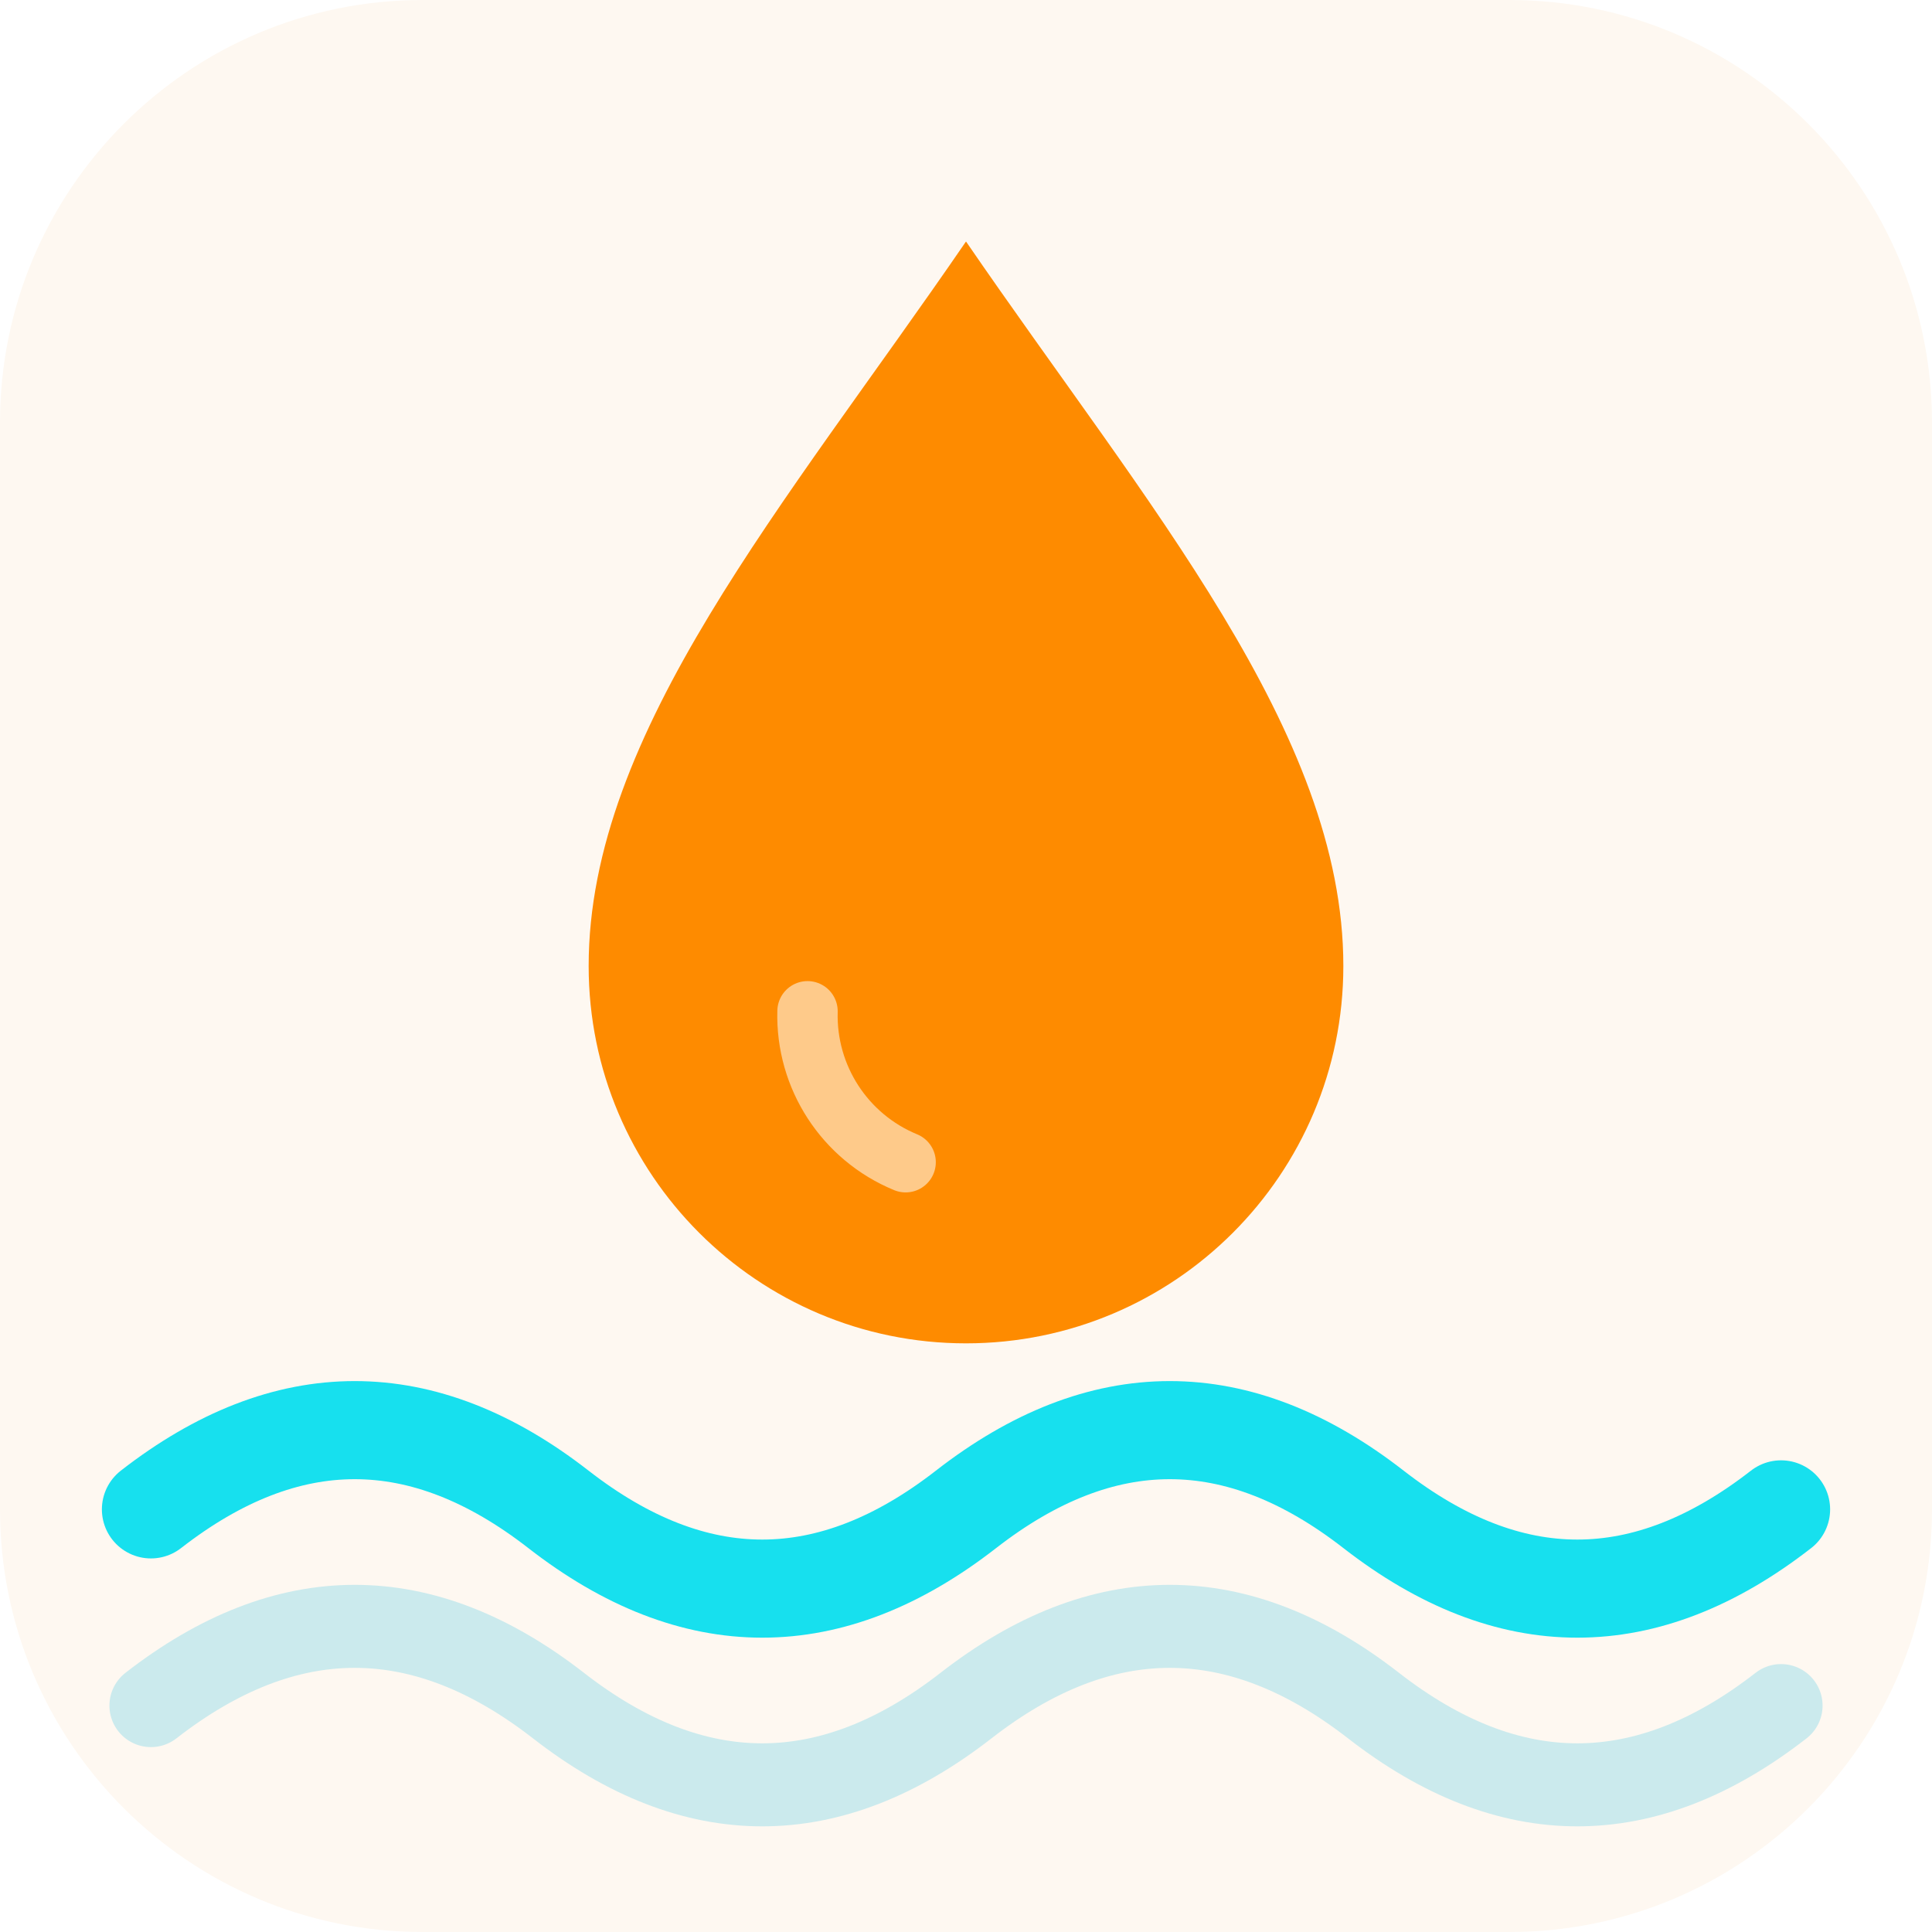
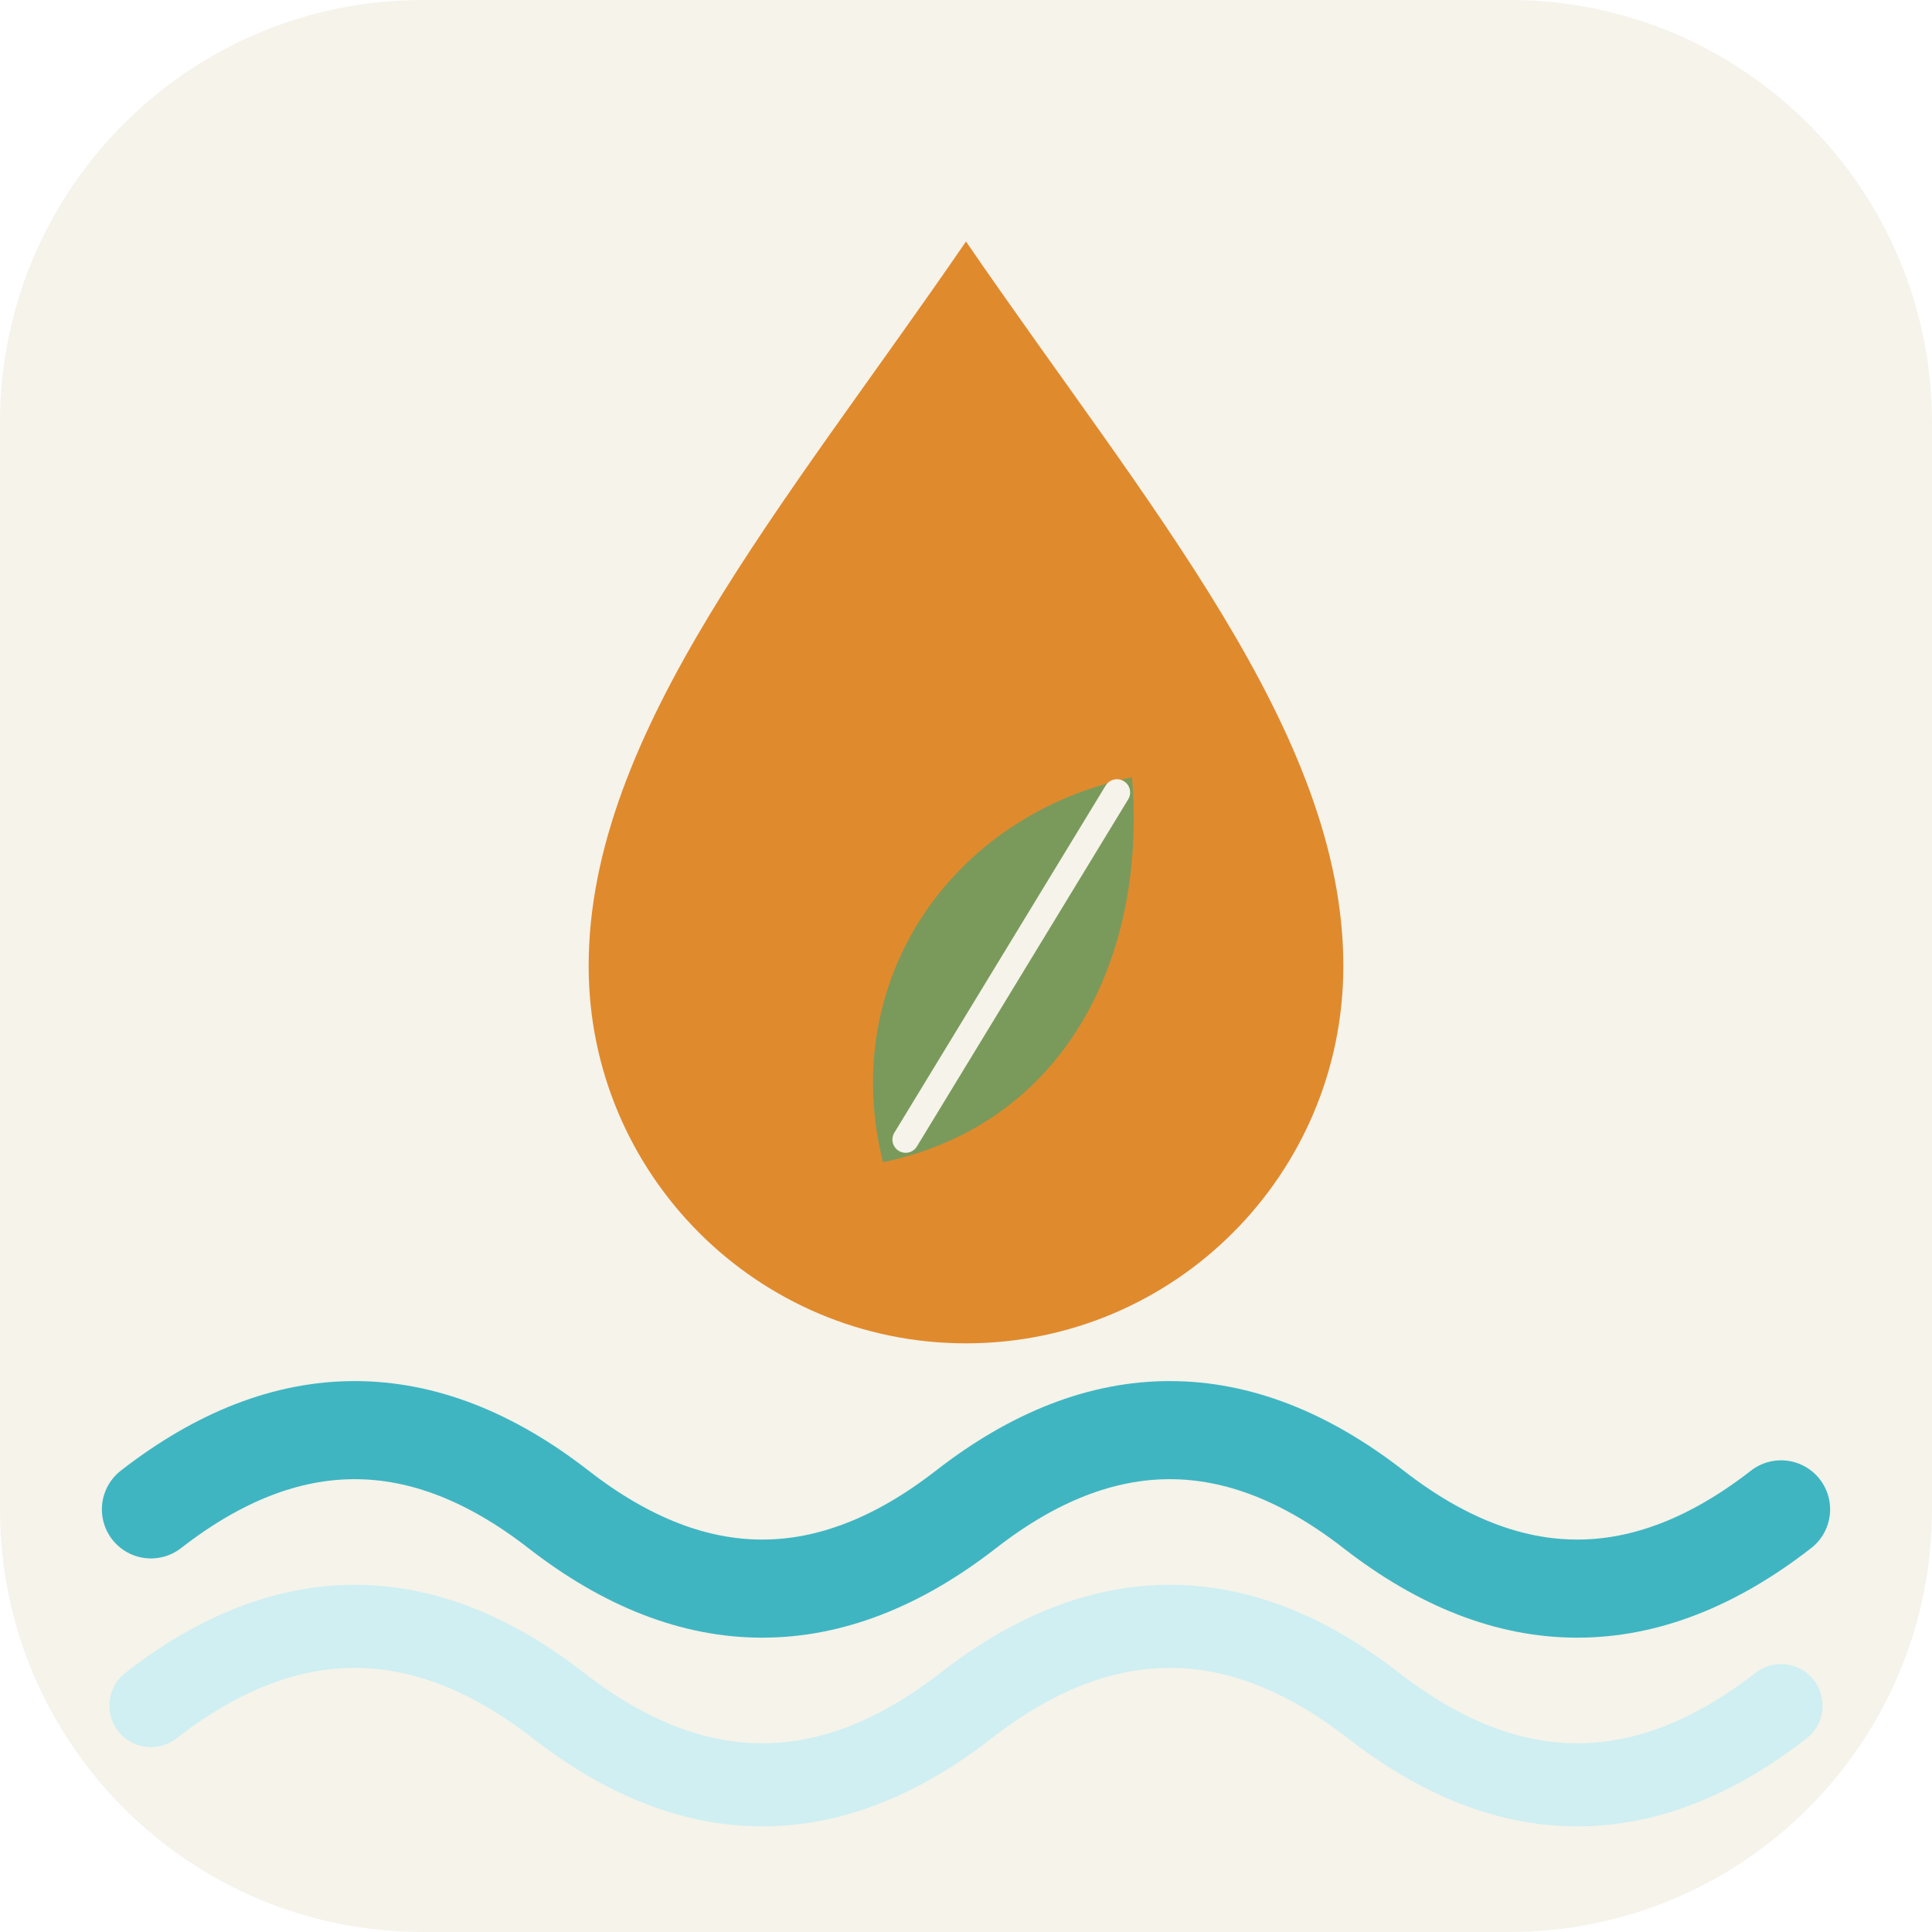
<svg xmlns="http://www.w3.org/2000/svg" viewBox="0 0 512 512" width="512" height="512" role="img" aria-label="LakeLens">
-   <rect width="512" height="512" rx="112" fill="#fef8f1" />
+   <rect width="512" height="512" rx="112" fill="#f5f3ea" />
  <g transform="translate(0 0) scale(1)">
-     <path d="M256 64c-48 70-100 130-100 192a100 100 0 0 0 200 0c0-62-52-122-100-192z" fill="#fe8b00" />
-     <path d="M214 268a42 42 0 0 0 26 40" fill="none" stroke="#feca8a" stroke-width="16" stroke-linecap="round" />
-     <path d="M40 400c36-28 72-28 108 0s72 28 108 0 72-28 108 0 72 28 108 0" fill="none" stroke="#17e0ee" stroke-width="26" stroke-linecap="round" />
-     <path d="M40 452c36-28 72-28 108 0s72 28 108 0 72-28 108 0 72 28 108 0" fill="none" stroke="#cbeaed" stroke-width="22" stroke-linecap="round" />
+     <path d="M256 64c-48 70-100 130-100 192a100 100 0 0 0 200 0c0-62-52-122-100-192z" fill="#e08a2e" />
+     <path d="M234 308c-12-48 18-92 66-102c4 48-18 92-66 102z" fill="#7a9a5b" />
+     <path d="M240 302l56-92" fill="none" stroke="#f5f3ea" stroke-width="7" stroke-linecap="round" />
+     <path d="M40 400c36-28 72-28 108 0s72 28 108 0 72-28 108 0 72 28 108 0" fill="none" stroke="#3fb5c2" stroke-width="26" stroke-linecap="round" />
+     <path d="M40 452c36-28 72-28 108 0s72 28 108 0 72-28 108 0 72 28 108 0" fill="none" stroke="#cfeff2" stroke-width="22" stroke-linecap="round" />
  </g>
</svg>
